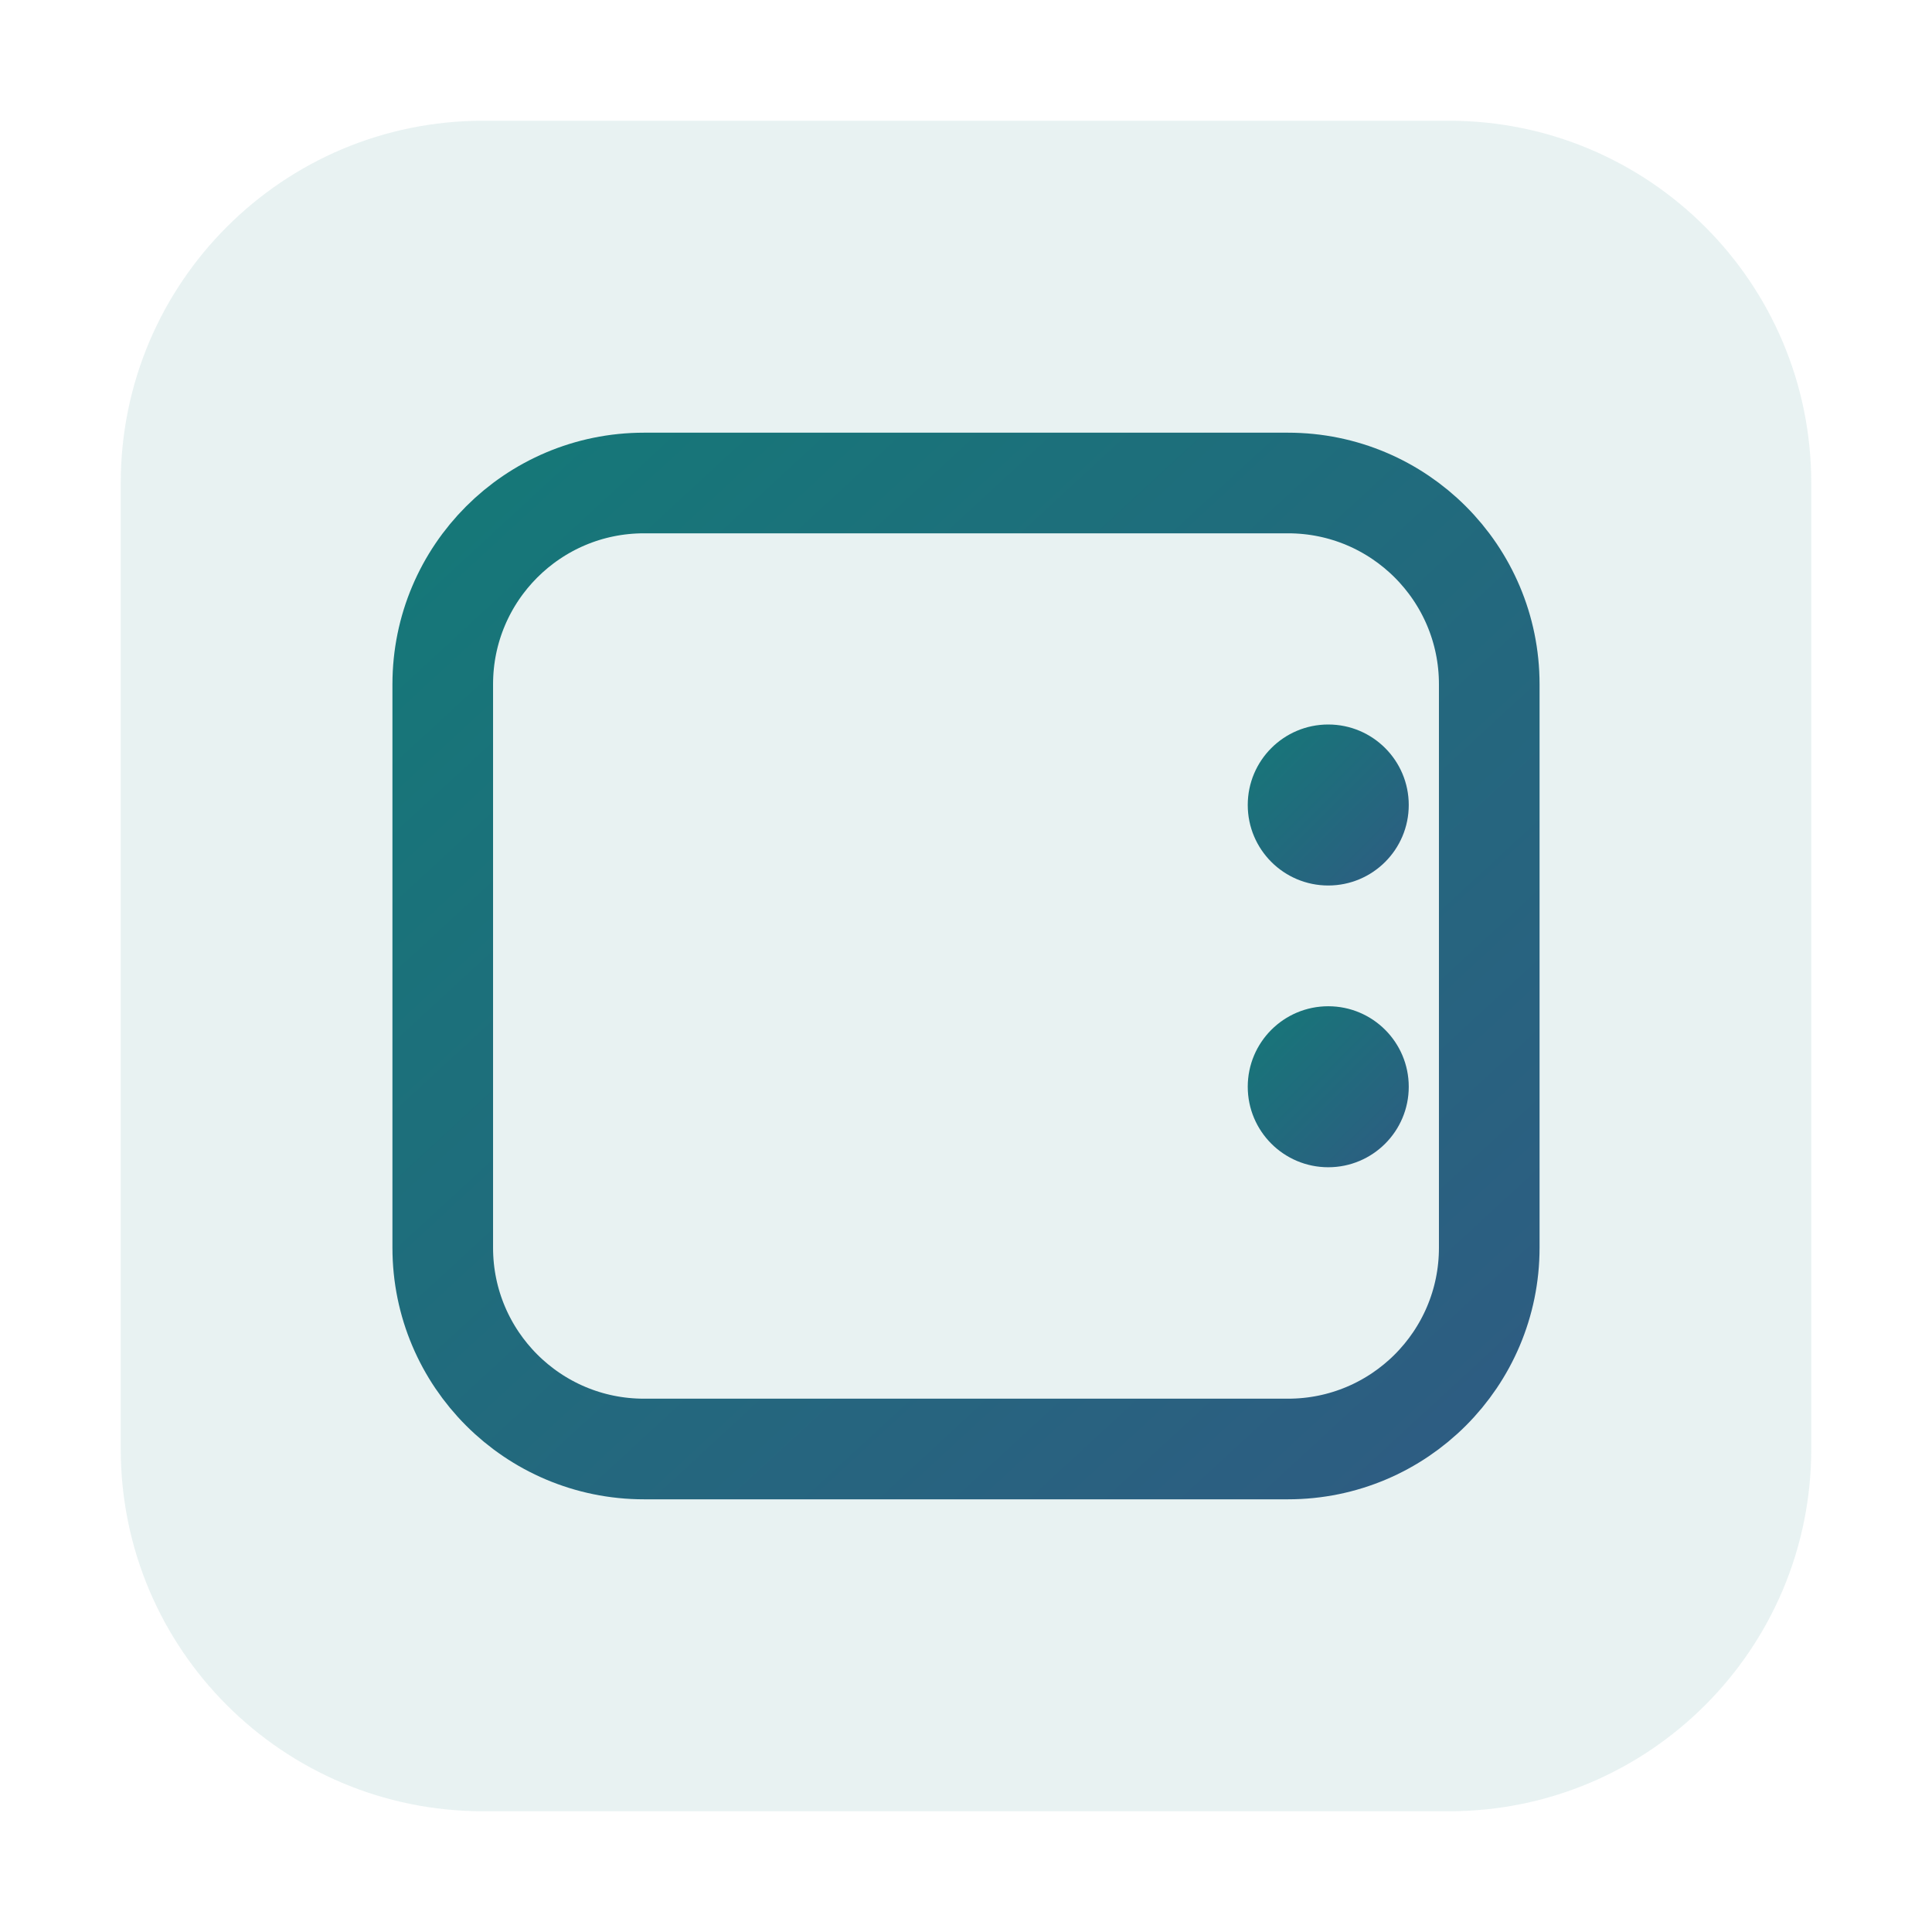
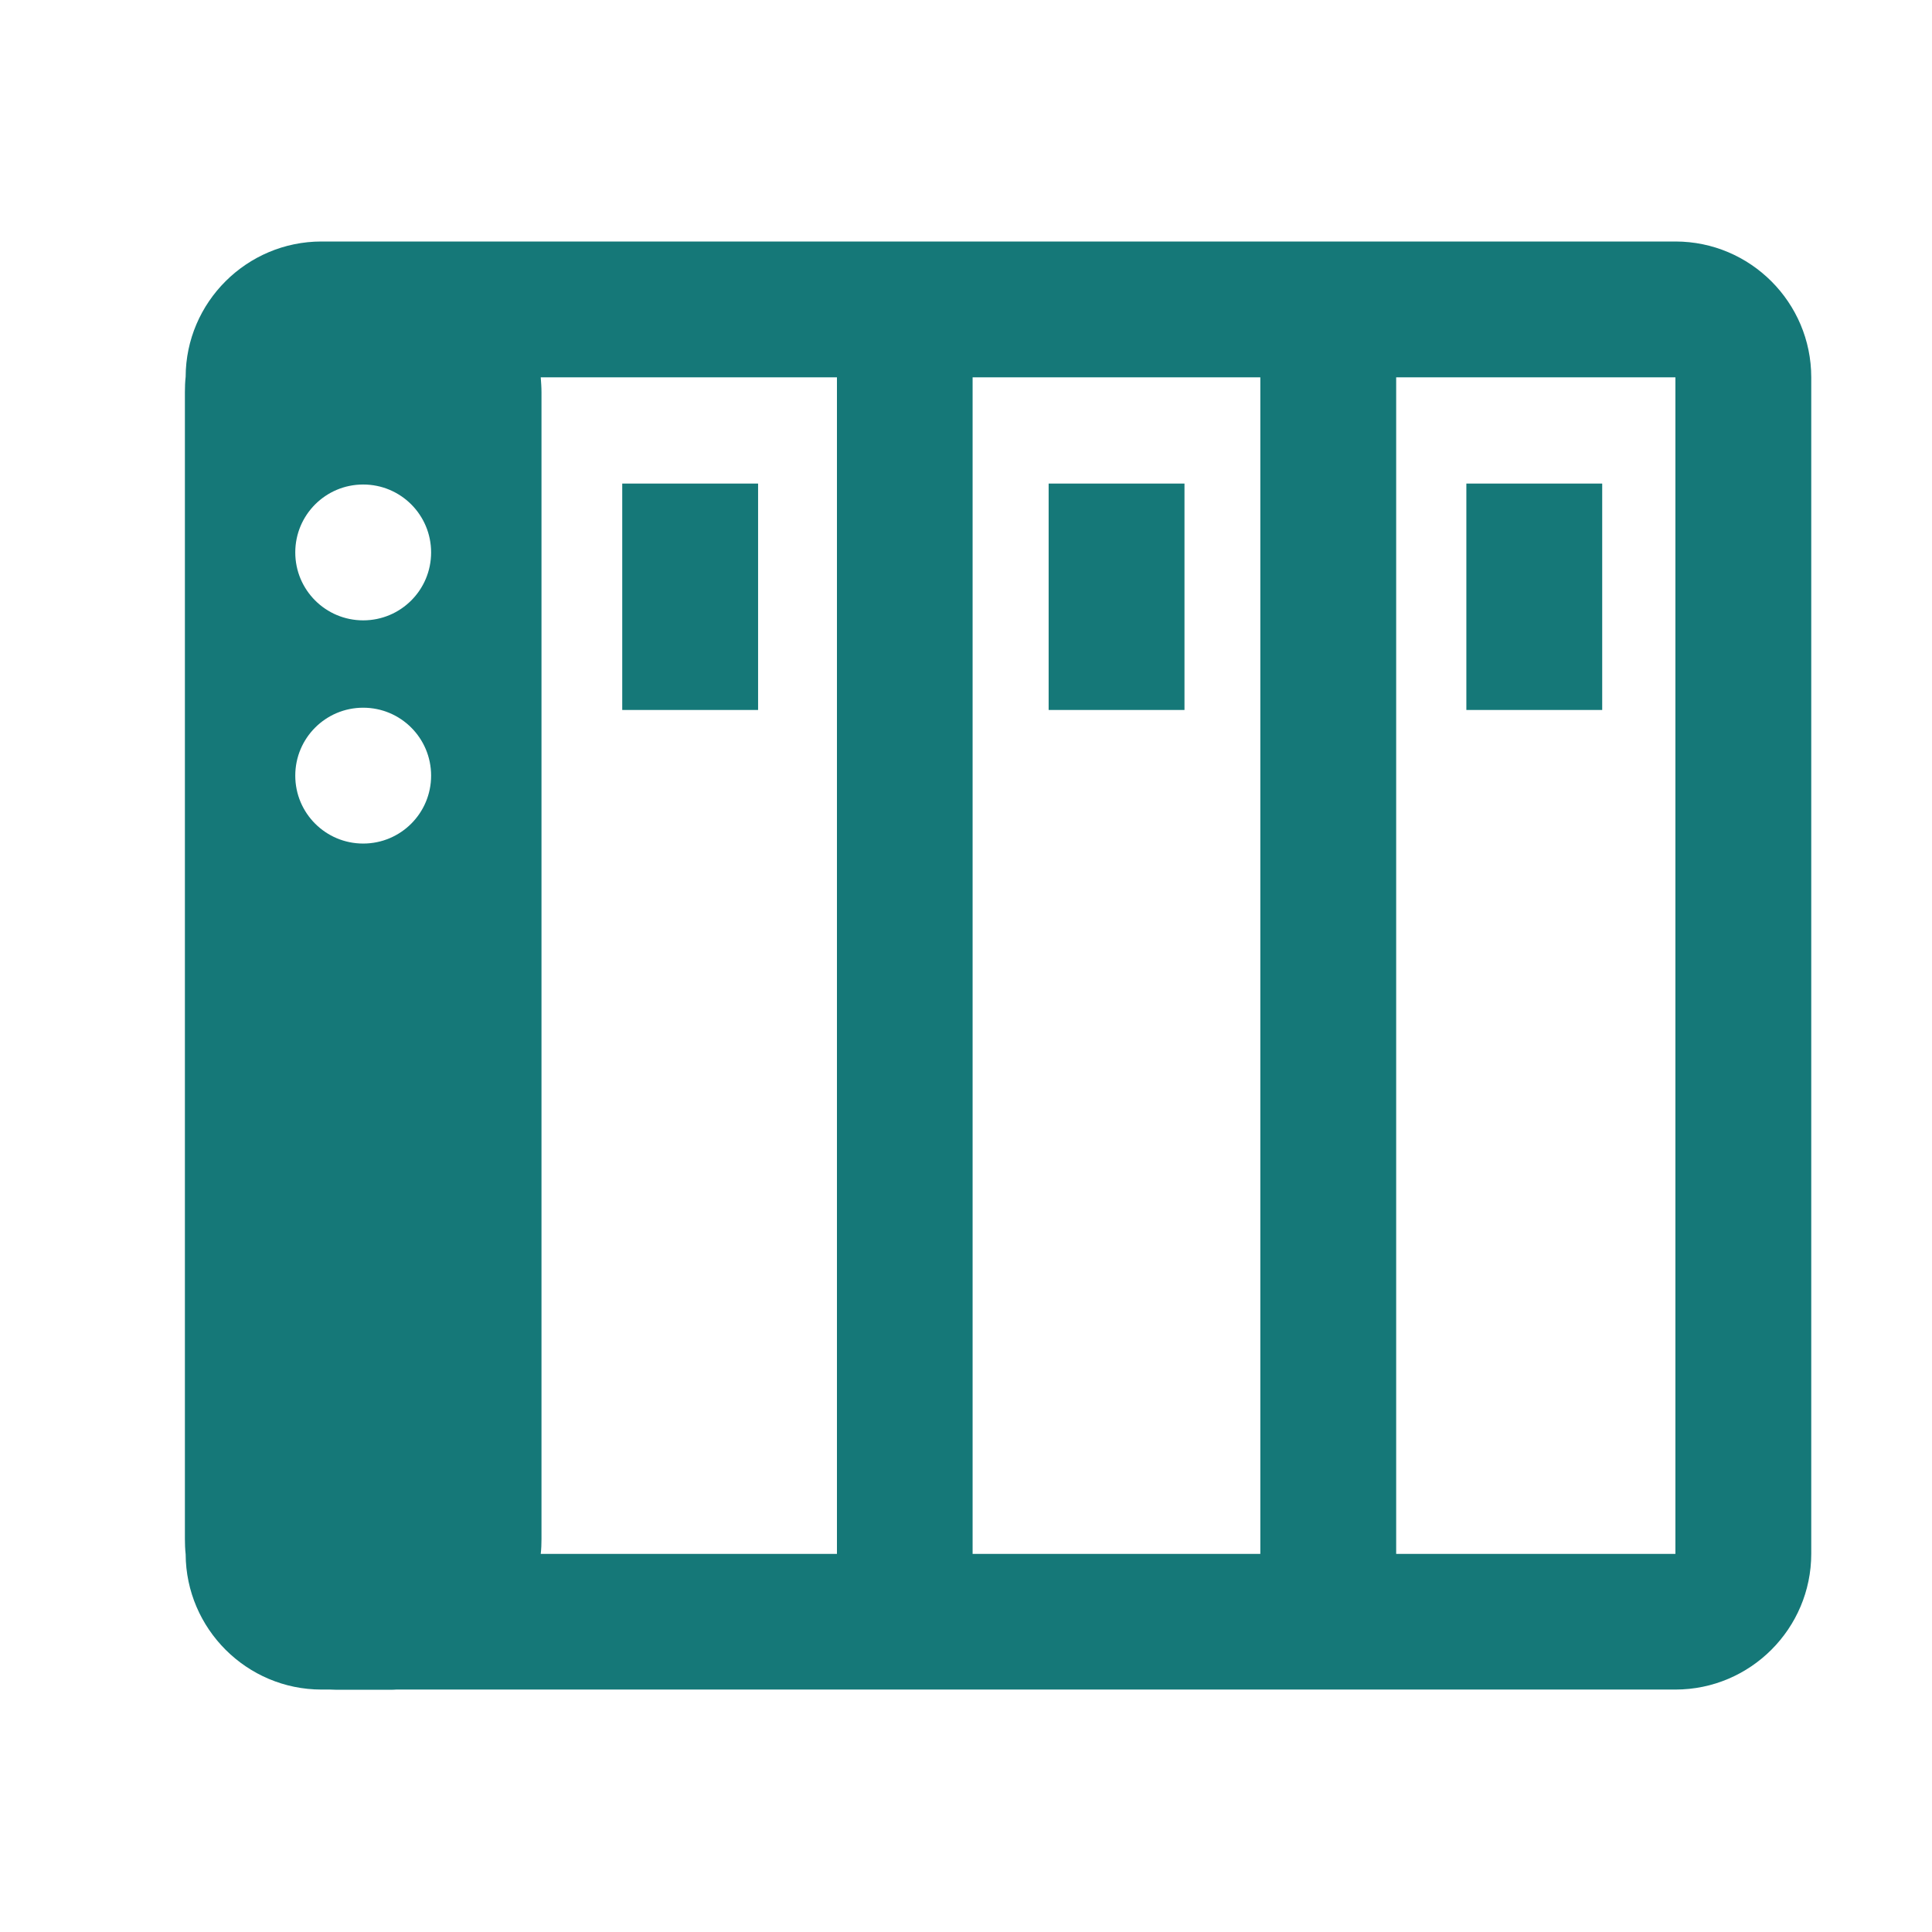
- <svg xmlns="http://www.w3.org/2000/svg" width="96" height="96" viewBox="0 0 96 96" role="img" aria-label="NAS">
-   <defs>
-     <linearGradient id="g" x1="0" x2="1" y1="0" y2="1">
-       <stop offset="0%" stop-color="#157878" />
-       <stop offset="100%" stop-color="#2e5c82" />
-     </linearGradient>
-   </defs>
-   <rect x="6" y="6" width="84" height="84" rx="18" fill="rgba(21,120,120,0.10)" />
-   <g fill="none" stroke="url(#g)" stroke-width="5" stroke-linecap="round" stroke-linejoin="round">
-     <rect x="22" y="24" width="52" height="48" rx="10" />
-     <path d="M30 40h36" />
-     <path d="M30 54h36" />
-   </g>
-   <circle cx="66" cy="40" r="4" fill="url(#g)" />
-   <circle cx="66" cy="54" r="4" fill="url(#g)" />
+ <svg xmlns="http://www.w3.org/2000/svg" viewBox="0 0 1024 1024" role="img" aria-label="NAS">
+   <path fill="#157878" d="M888 128H170.4c-39.6 0-71.9 32.2-72 71.7-0.3 2.7-0.4 5.5-0.4 8.2v607.6c0 2.8 0.1 5.5 0.4 8.3 0.2 39.5 32.4 71.7 72 71.7h4.6c1 0 2 0.1 3 0.1h29c1 0 2 0 3-0.1h678c39.7 0 72-32.3 72-72V200c0-39.7-32.3-72-72-72z m-220 72v623.6H515.5V200H668zM192.5 447.1c-19.9 0-36-16.1-36-36s16.1-36 36-36 36 16.1 36 36-16.1 36-36 36z m0-118.3c-19.9 0-36-16.1-36-36s16.1-36 36-36 36 16.1 36 36-16.1 36-36 36zM286.6 200h157v623.6h-157c0.3-2.6 0.4-5.3 0.4-7.9V208c0-2.7-0.2-5.4-0.4-8zM888 823.6H740V200h148v623.6z" p-id="11049">
+ </path>
+   <path fill="#157878" d="M329.8 256.3h72v120h-72zM555.8 256.3h72v120h-72zM777.2 256.3h72v120h-72z" p-id="11050">
+ </path>
</svg>
